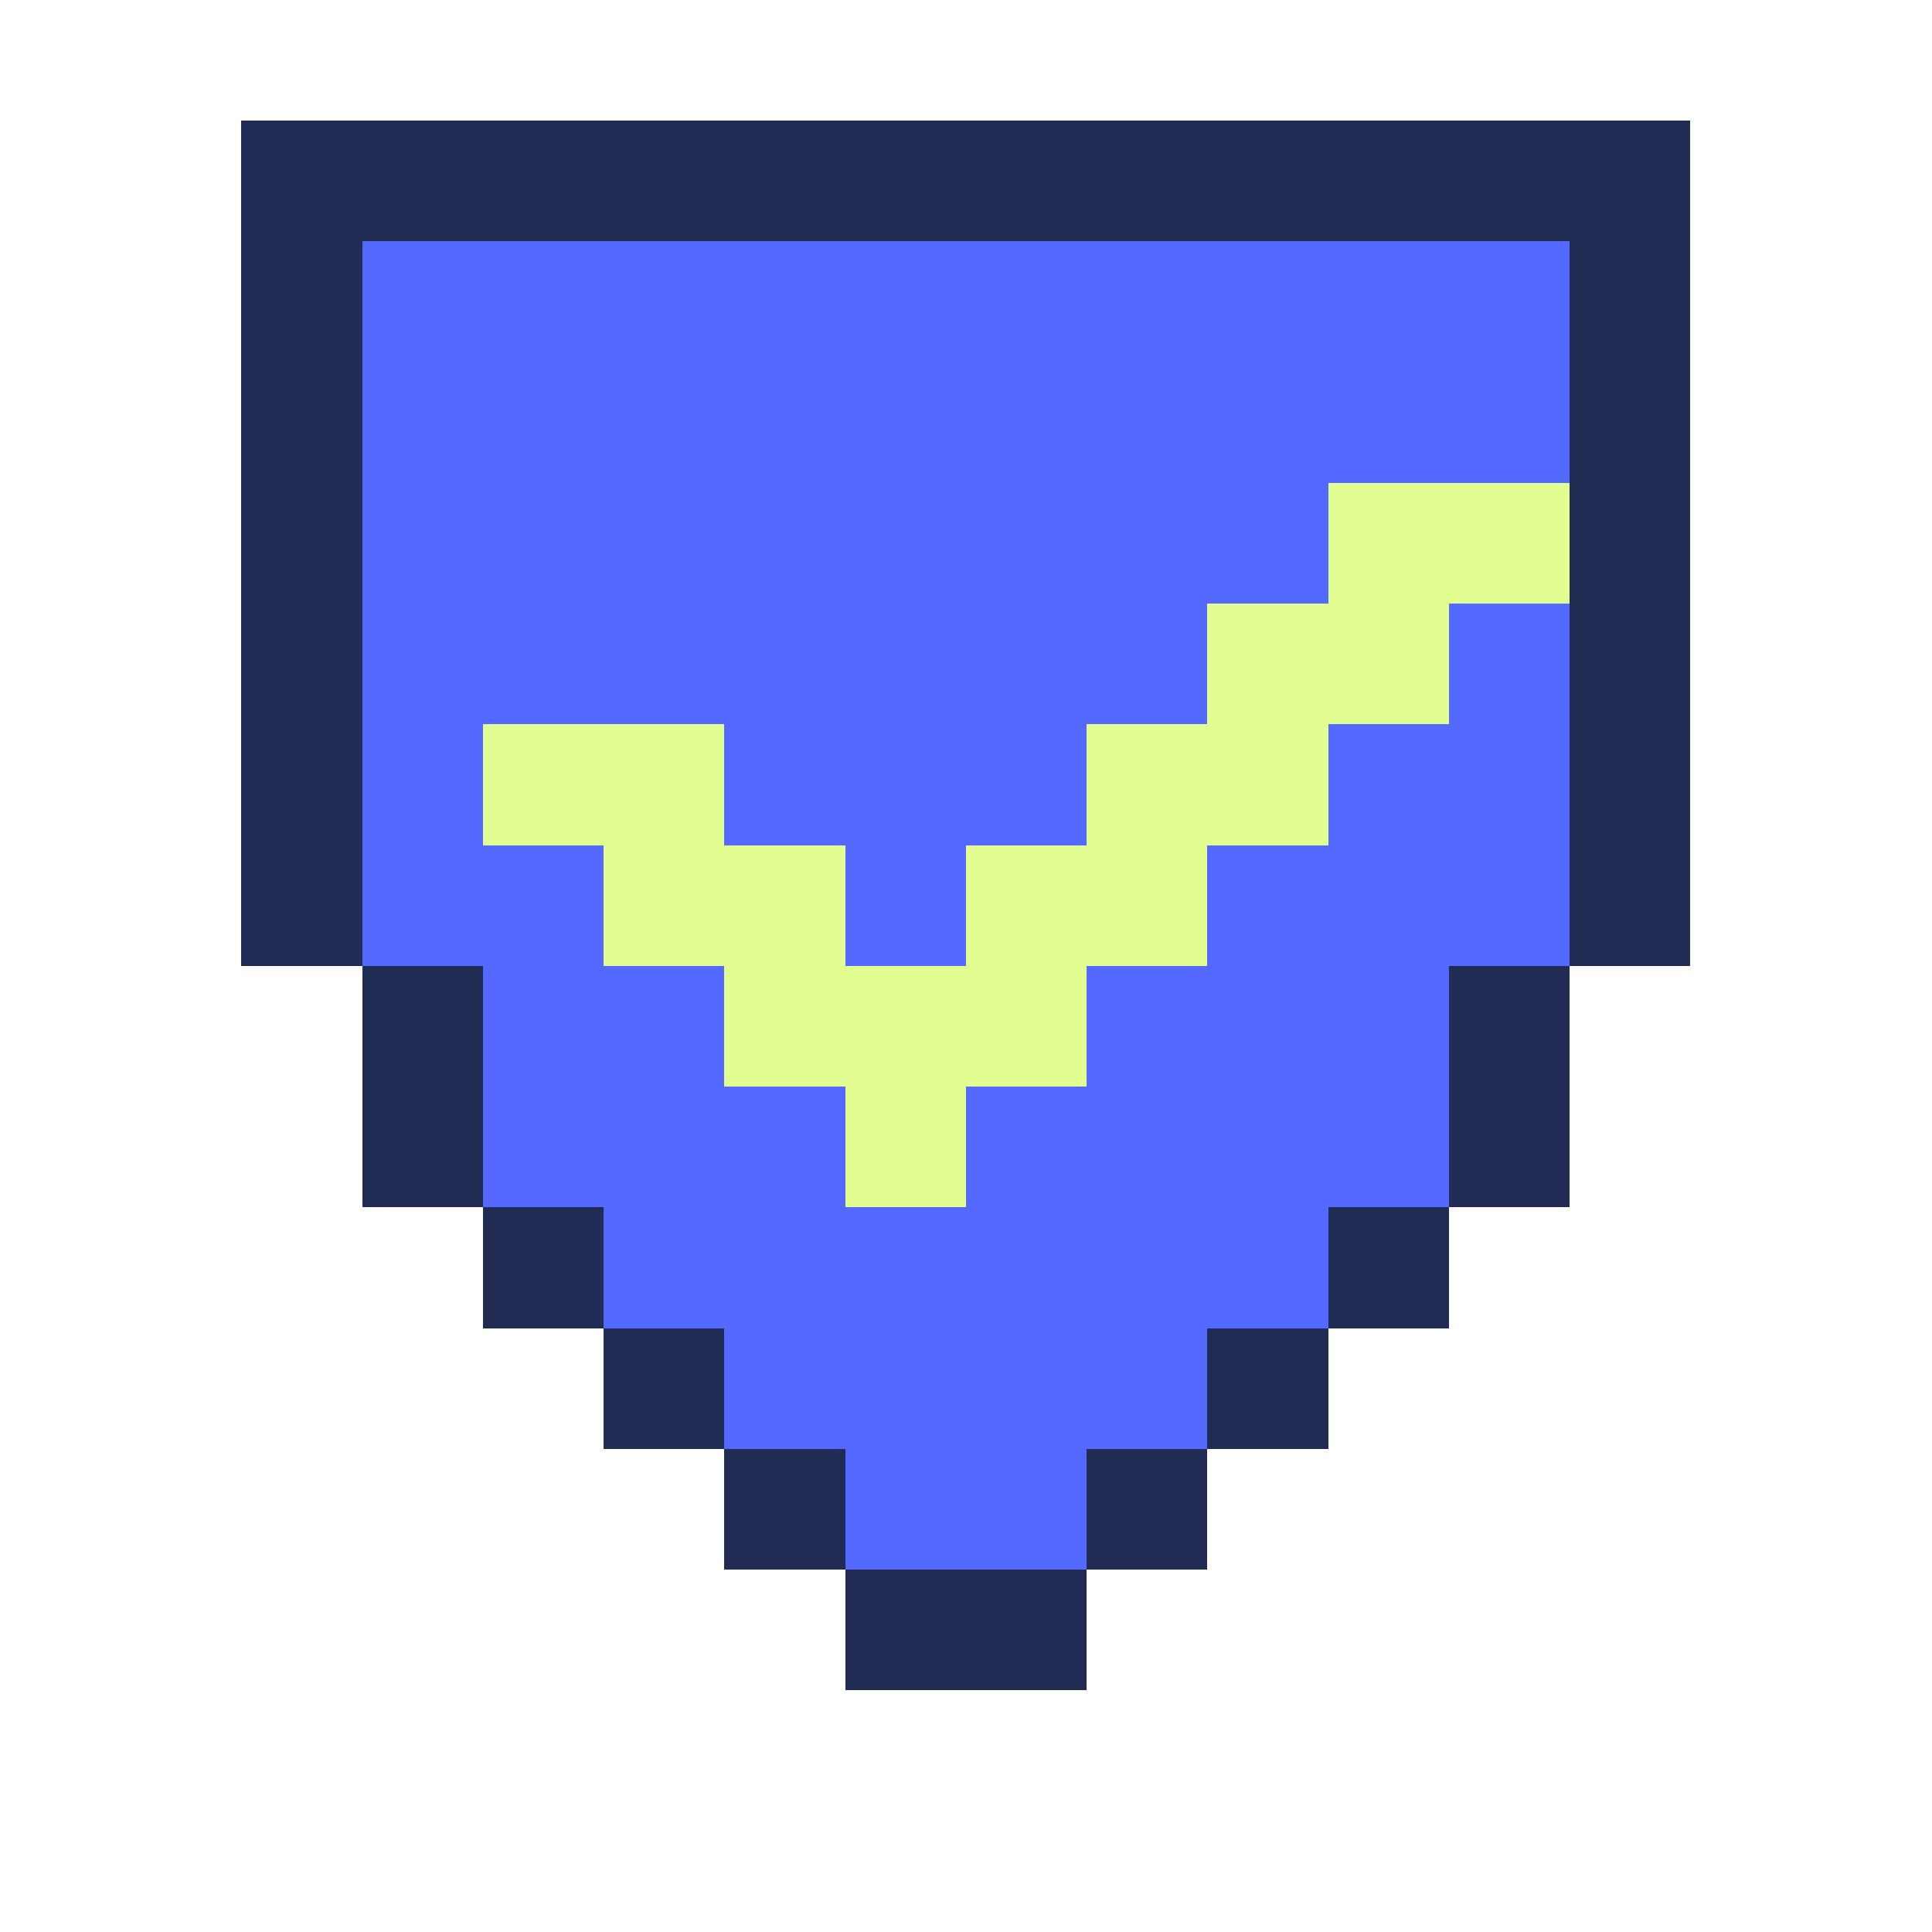
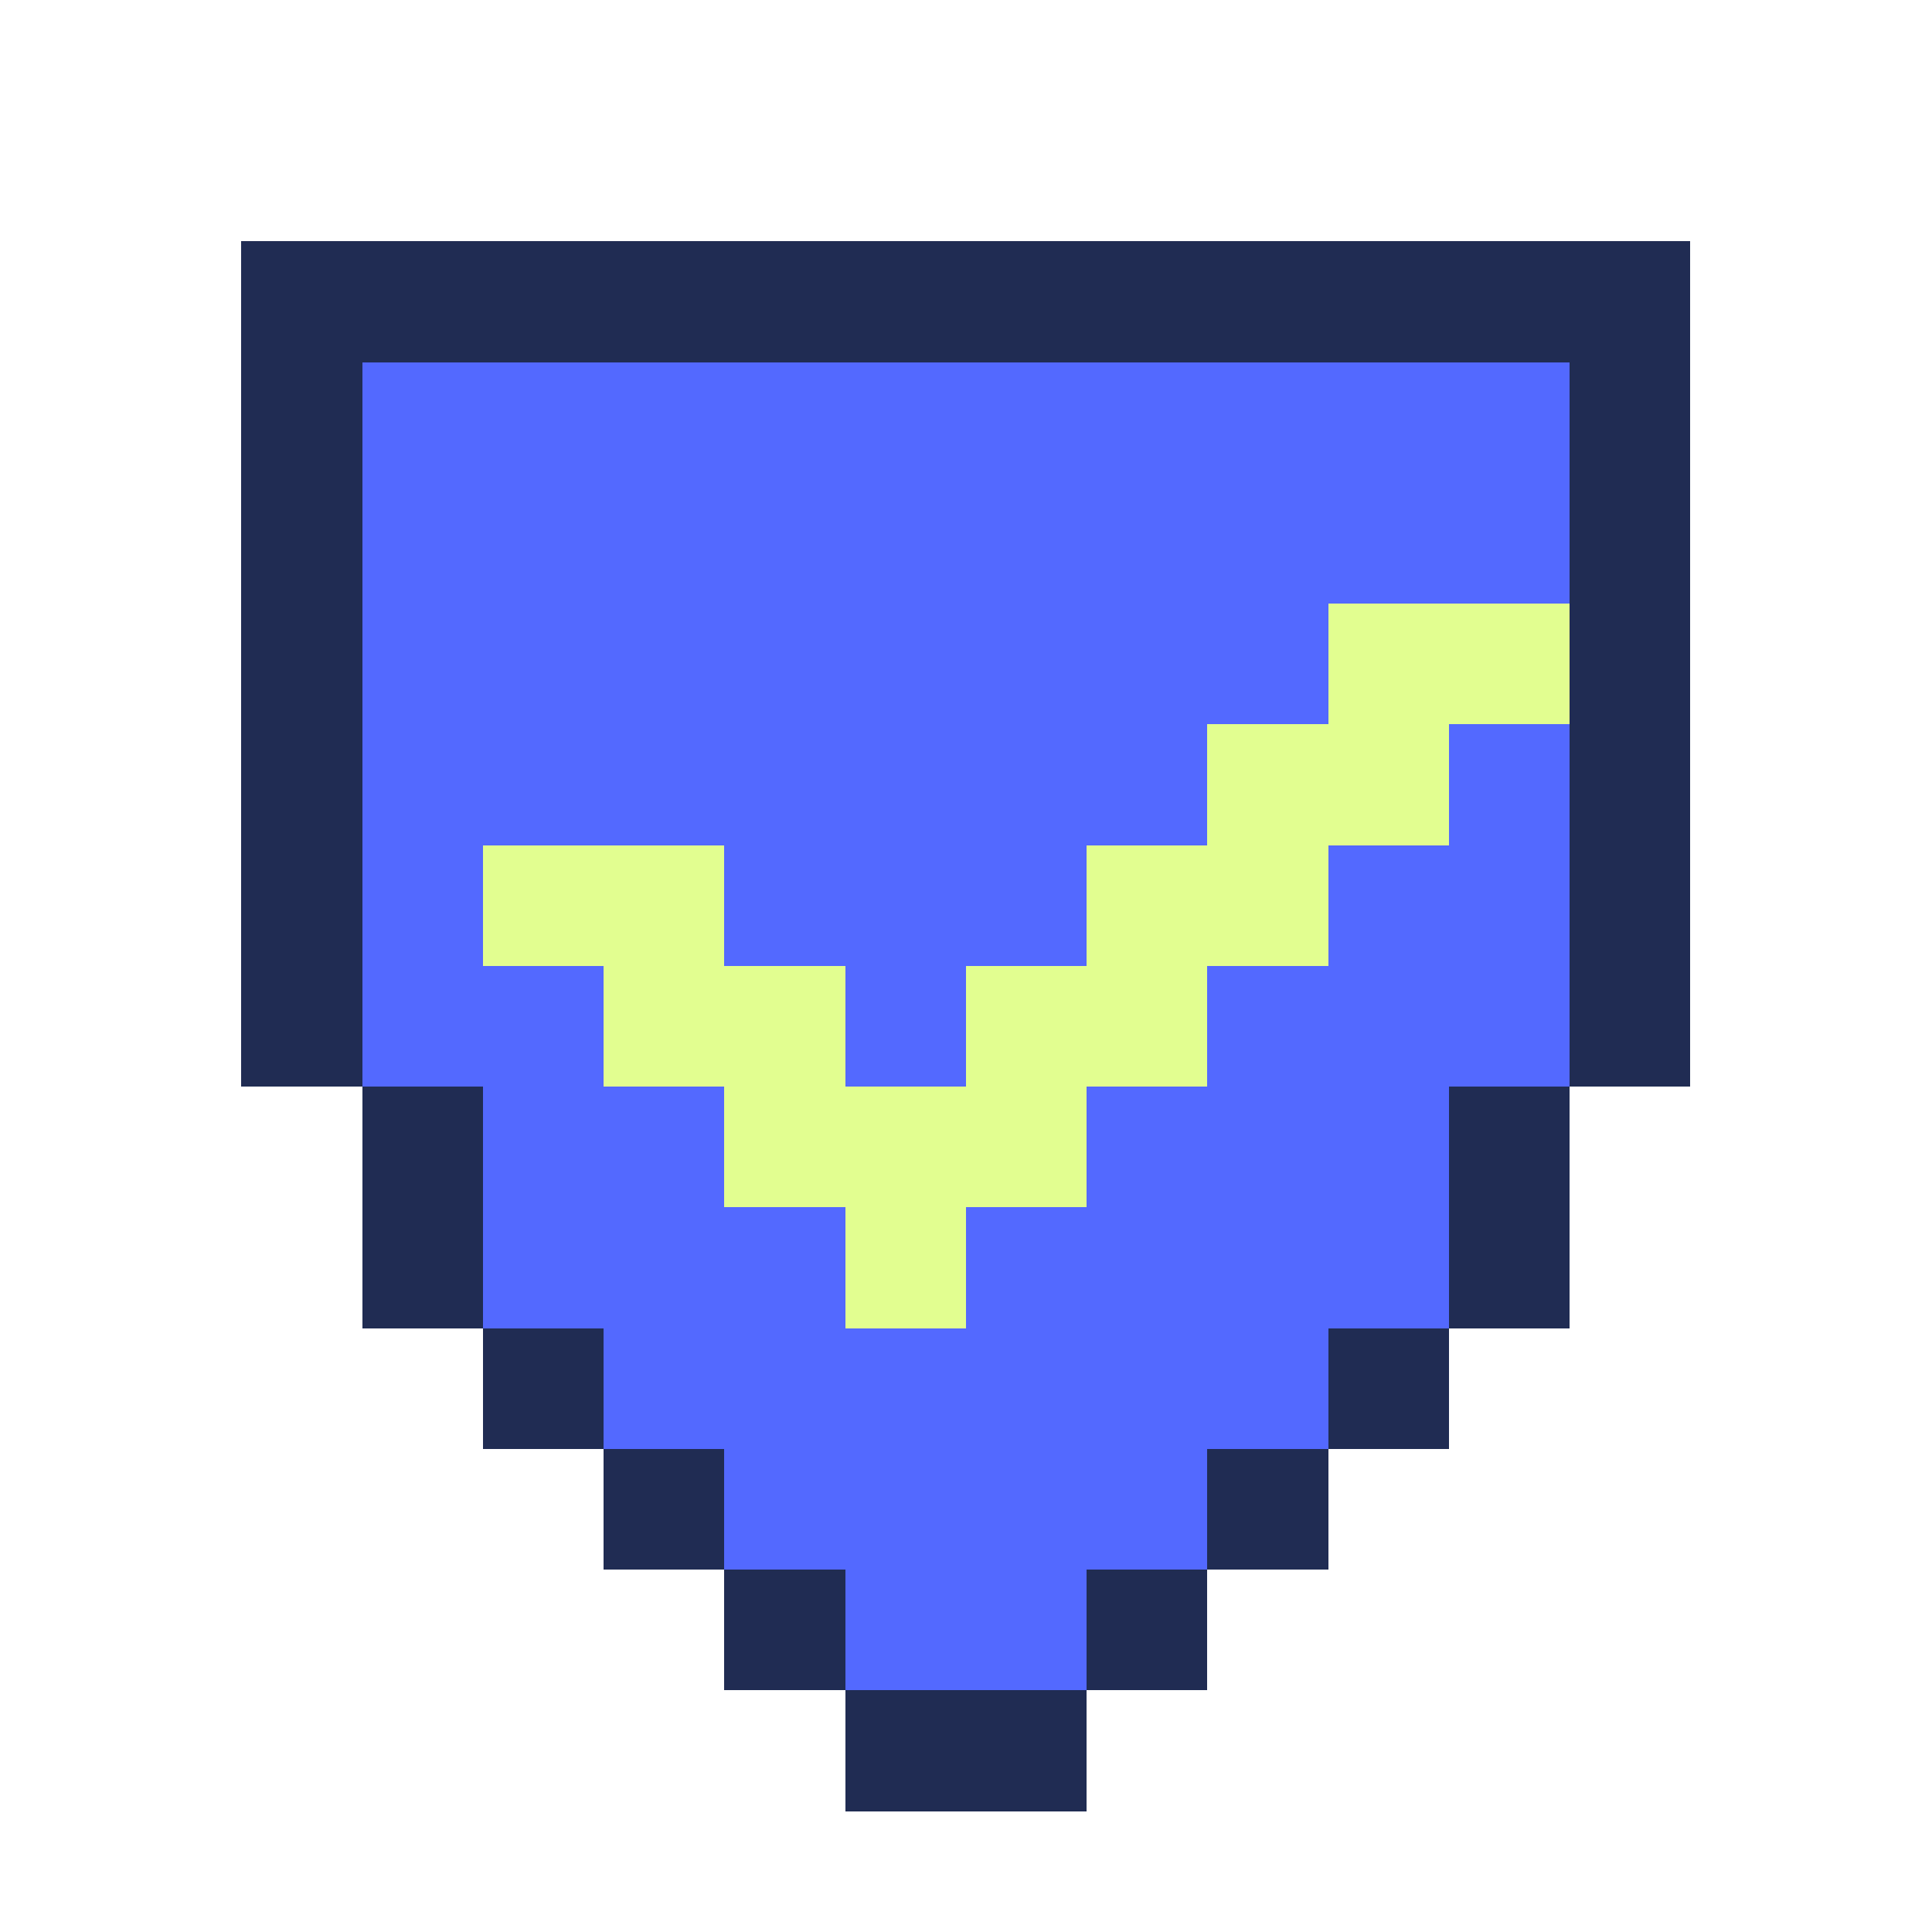
<svg xmlns="http://www.w3.org/2000/svg" viewBox="0 0 16 16" width="64" height="64" shape-rendering="crispEdges" role="img" aria-label="shield-yes">
-   <rect x="2" y="1" width="12" height="1" fill="#202C53" />
-   <rect x="2" y="2" width="1" height="1" fill="#202C53" />
-   <rect x="3" y="2" width="10" height="1" fill="#5369FF" />
-   <rect x="13" y="2" width="1" height="1" fill="#202C53" />
+   <rect x="2" y="2" width="12" height="1" fill="#202C53" />
  <rect x="2" y="3" width="1" height="1" fill="#202C53" />
  <rect x="3" y="3" width="10" height="1" fill="#5369FF" />
  <rect x="13" y="3" width="1" height="1" fill="#202C53" />
  <rect x="2" y="4" width="1" height="1" fill="#202C53" />
-   <rect x="3" y="4" width="8" height="1" fill="#5369FF" />
-   <rect x="11" y="4" width="2" height="1" fill="#E2FE90" />
+   <rect x="3" y="4" width="10" height="1" fill="#5369FF" />
  <rect x="13" y="4" width="1" height="1" fill="#202C53" />
  <rect x="2" y="5" width="1" height="1" fill="#202C53" />
-   <rect x="3" y="5" width="7" height="1" fill="#5369FF" />
-   <rect x="10" y="5" width="2" height="1" fill="#E2FE90" />
-   <rect x="12" y="5" width="1" height="1" fill="#5369FF" />
+   <rect x="3" y="5" width="8" height="1" fill="#5369FF" />
+   <rect x="11" y="5" width="2" height="1" fill="#E2FE90" />
  <rect x="13" y="5" width="1" height="1" fill="#202C53" />
  <rect x="2" y="6" width="1" height="1" fill="#202C53" />
-   <rect x="3" y="6" width="1" height="1" fill="#5369FF" />
-   <rect x="4" y="6" width="2" height="1" fill="#E2FE90" />
-   <rect x="6" y="6" width="3" height="1" fill="#5369FF" />
-   <rect x="9" y="6" width="2" height="1" fill="#E2FE90" />
-   <rect x="11" y="6" width="2" height="1" fill="#5369FF" />
+   <rect x="3" y="6" width="7" height="1" fill="#5369FF" />
+   <rect x="10" y="6" width="2" height="1" fill="#E2FE90" />
+   <rect x="12" y="6" width="1" height="1" fill="#5369FF" />
  <rect x="13" y="6" width="1" height="1" fill="#202C53" />
  <rect x="2" y="7" width="1" height="1" fill="#202C53" />
-   <rect x="3" y="7" width="2" height="1" fill="#5369FF" />
-   <rect x="5" y="7" width="2" height="1" fill="#E2FE90" />
-   <rect x="7" y="7" width="1" height="1" fill="#5369FF" />
-   <rect x="8" y="7" width="2" height="1" fill="#E2FE90" />
-   <rect x="10" y="7" width="3" height="1" fill="#5369FF" />
+   <rect x="3" y="7" width="1" height="1" fill="#5369FF" />
+   <rect x="4" y="7" width="2" height="1" fill="#E2FE90" />
+   <rect x="6" y="7" width="3" height="1" fill="#5369FF" />
+   <rect x="9" y="7" width="2" height="1" fill="#E2FE90" />
+   <rect x="11" y="7" width="2" height="1" fill="#5369FF" />
  <rect x="13" y="7" width="1" height="1" fill="#202C53" />
-   <rect x="3" y="8" width="1" height="1" fill="#202C53" />
-   <rect x="4" y="8" width="2" height="1" fill="#5369FF" />
-   <rect x="6" y="8" width="3" height="1" fill="#E2FE90" />
-   <rect x="9" y="8" width="3" height="1" fill="#5369FF" />
-   <rect x="12" y="8" width="1" height="1" fill="#202C53" />
+   <rect x="2" y="8" width="1" height="1" fill="#202C53" />
+   <rect x="3" y="8" width="2" height="1" fill="#5369FF" />
+   <rect x="5" y="8" width="2" height="1" fill="#E2FE90" />
+   <rect x="7" y="8" width="1" height="1" fill="#5369FF" />
+   <rect x="8" y="8" width="2" height="1" fill="#E2FE90" />
+   <rect x="10" y="8" width="3" height="1" fill="#5369FF" />
+   <rect x="13" y="8" width="1" height="1" fill="#202C53" />
  <rect x="3" y="9" width="1" height="1" fill="#202C53" />
-   <rect x="4" y="9" width="3" height="1" fill="#5369FF" />
-   <rect x="7" y="9" width="1" height="1" fill="#E2FE90" />
-   <rect x="8" y="9" width="4" height="1" fill="#5369FF" />
+   <rect x="4" y="9" width="2" height="1" fill="#5369FF" />
+   <rect x="6" y="9" width="3" height="1" fill="#E2FE90" />
+   <rect x="9" y="9" width="3" height="1" fill="#5369FF" />
  <rect x="12" y="9" width="1" height="1" fill="#202C53" />
-   <rect x="4" y="10" width="1" height="1" fill="#202C53" />
-   <rect x="5" y="10" width="6" height="1" fill="#5369FF" />
-   <rect x="11" y="10" width="1" height="1" fill="#202C53" />
-   <rect x="5" y="11" width="1" height="1" fill="#202C53" />
-   <rect x="6" y="11" width="4" height="1" fill="#5369FF" />
-   <rect x="10" y="11" width="1" height="1" fill="#202C53" />
-   <rect x="6" y="12" width="1" height="1" fill="#202C53" />
-   <rect x="7" y="12" width="2" height="1" fill="#5369FF" />
-   <rect x="9" y="12" width="1" height="1" fill="#202C53" />
-   <rect x="7" y="13" width="2" height="1" fill="#202C53" />
+   <rect x="3" y="10" width="1" height="1" fill="#202C53" />
+   <rect x="4" y="10" width="3" height="1" fill="#5369FF" />
+   <rect x="7" y="10" width="1" height="1" fill="#E2FE90" />
+   <rect x="8" y="10" width="4" height="1" fill="#5369FF" />
+   <rect x="12" y="10" width="1" height="1" fill="#202C53" />
+   <rect x="4" y="11" width="1" height="1" fill="#202C53" />
+   <rect x="5" y="11" width="6" height="1" fill="#5369FF" />
+   <rect x="11" y="11" width="1" height="1" fill="#202C53" />
+   <rect x="5" y="12" width="1" height="1" fill="#202C53" />
+   <rect x="6" y="12" width="4" height="1" fill="#5369FF" />
+   <rect x="10" y="12" width="1" height="1" fill="#202C53" />
+   <rect x="6" y="13" width="1" height="1" fill="#202C53" />
+   <rect x="7" y="13" width="2" height="1" fill="#5369FF" />
+   <rect x="9" y="13" width="1" height="1" fill="#202C53" />
+   <rect x="7" y="14" width="2" height="1" fill="#202C53" />
</svg>
